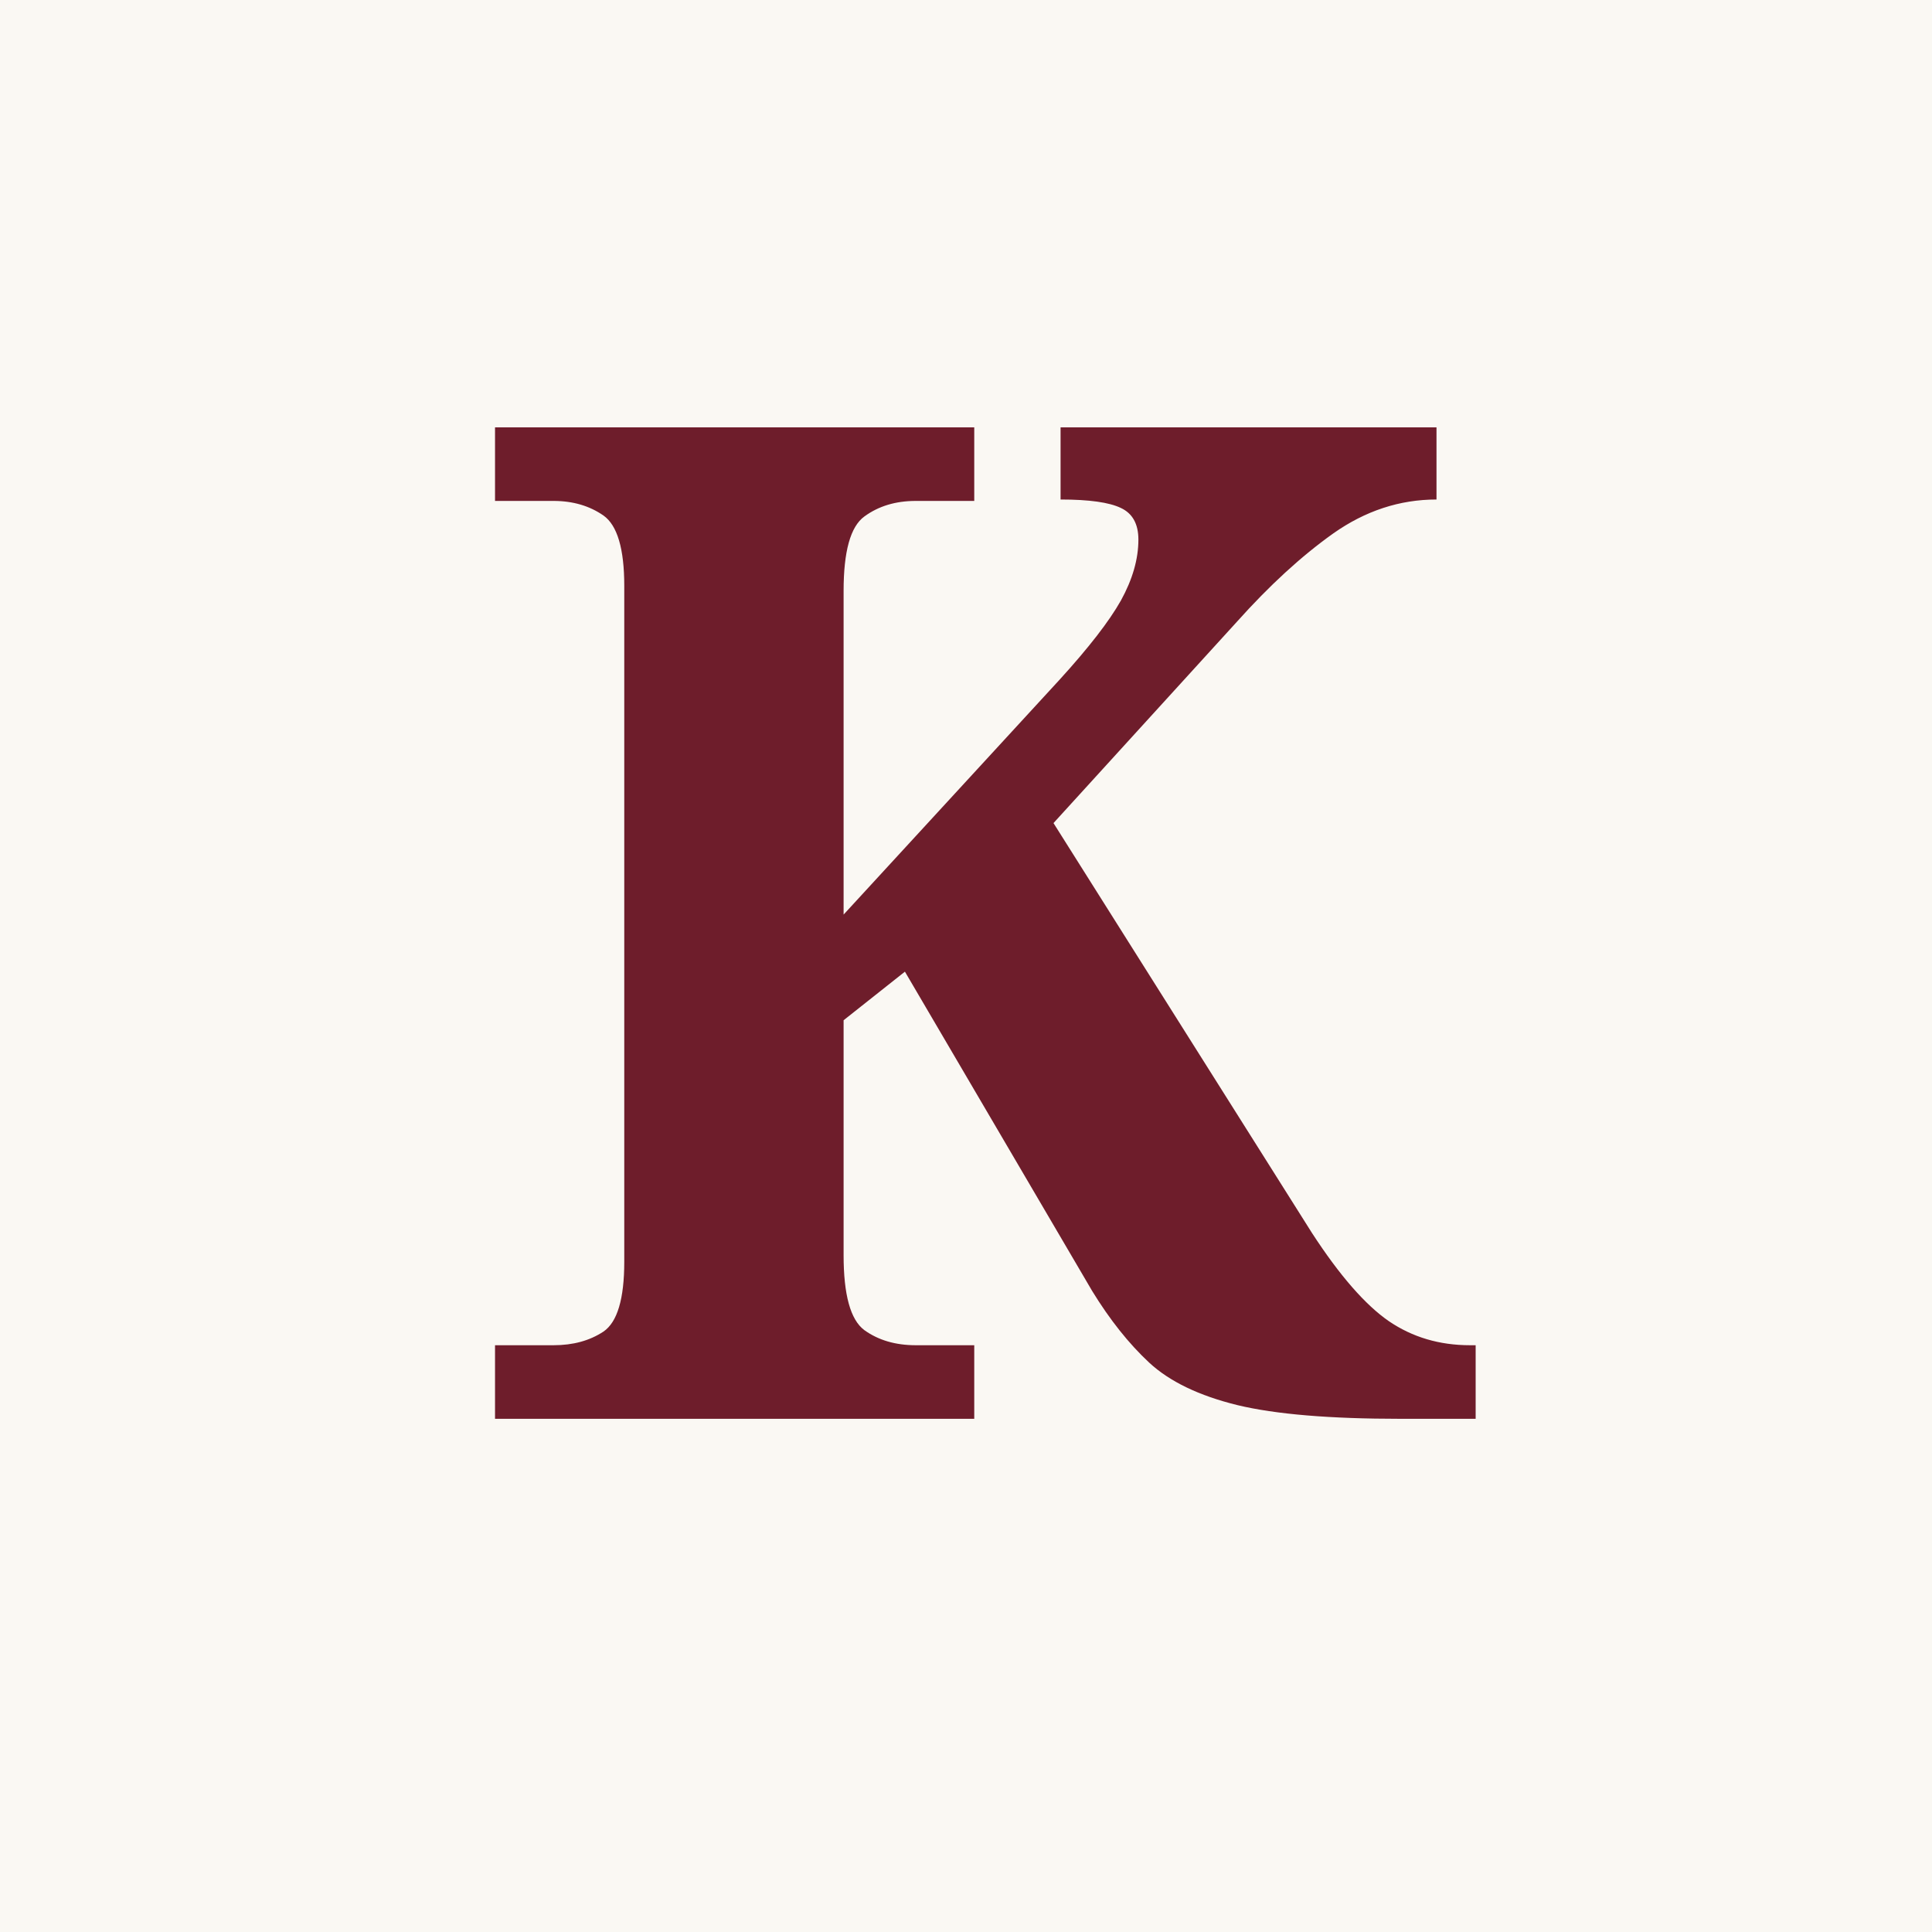
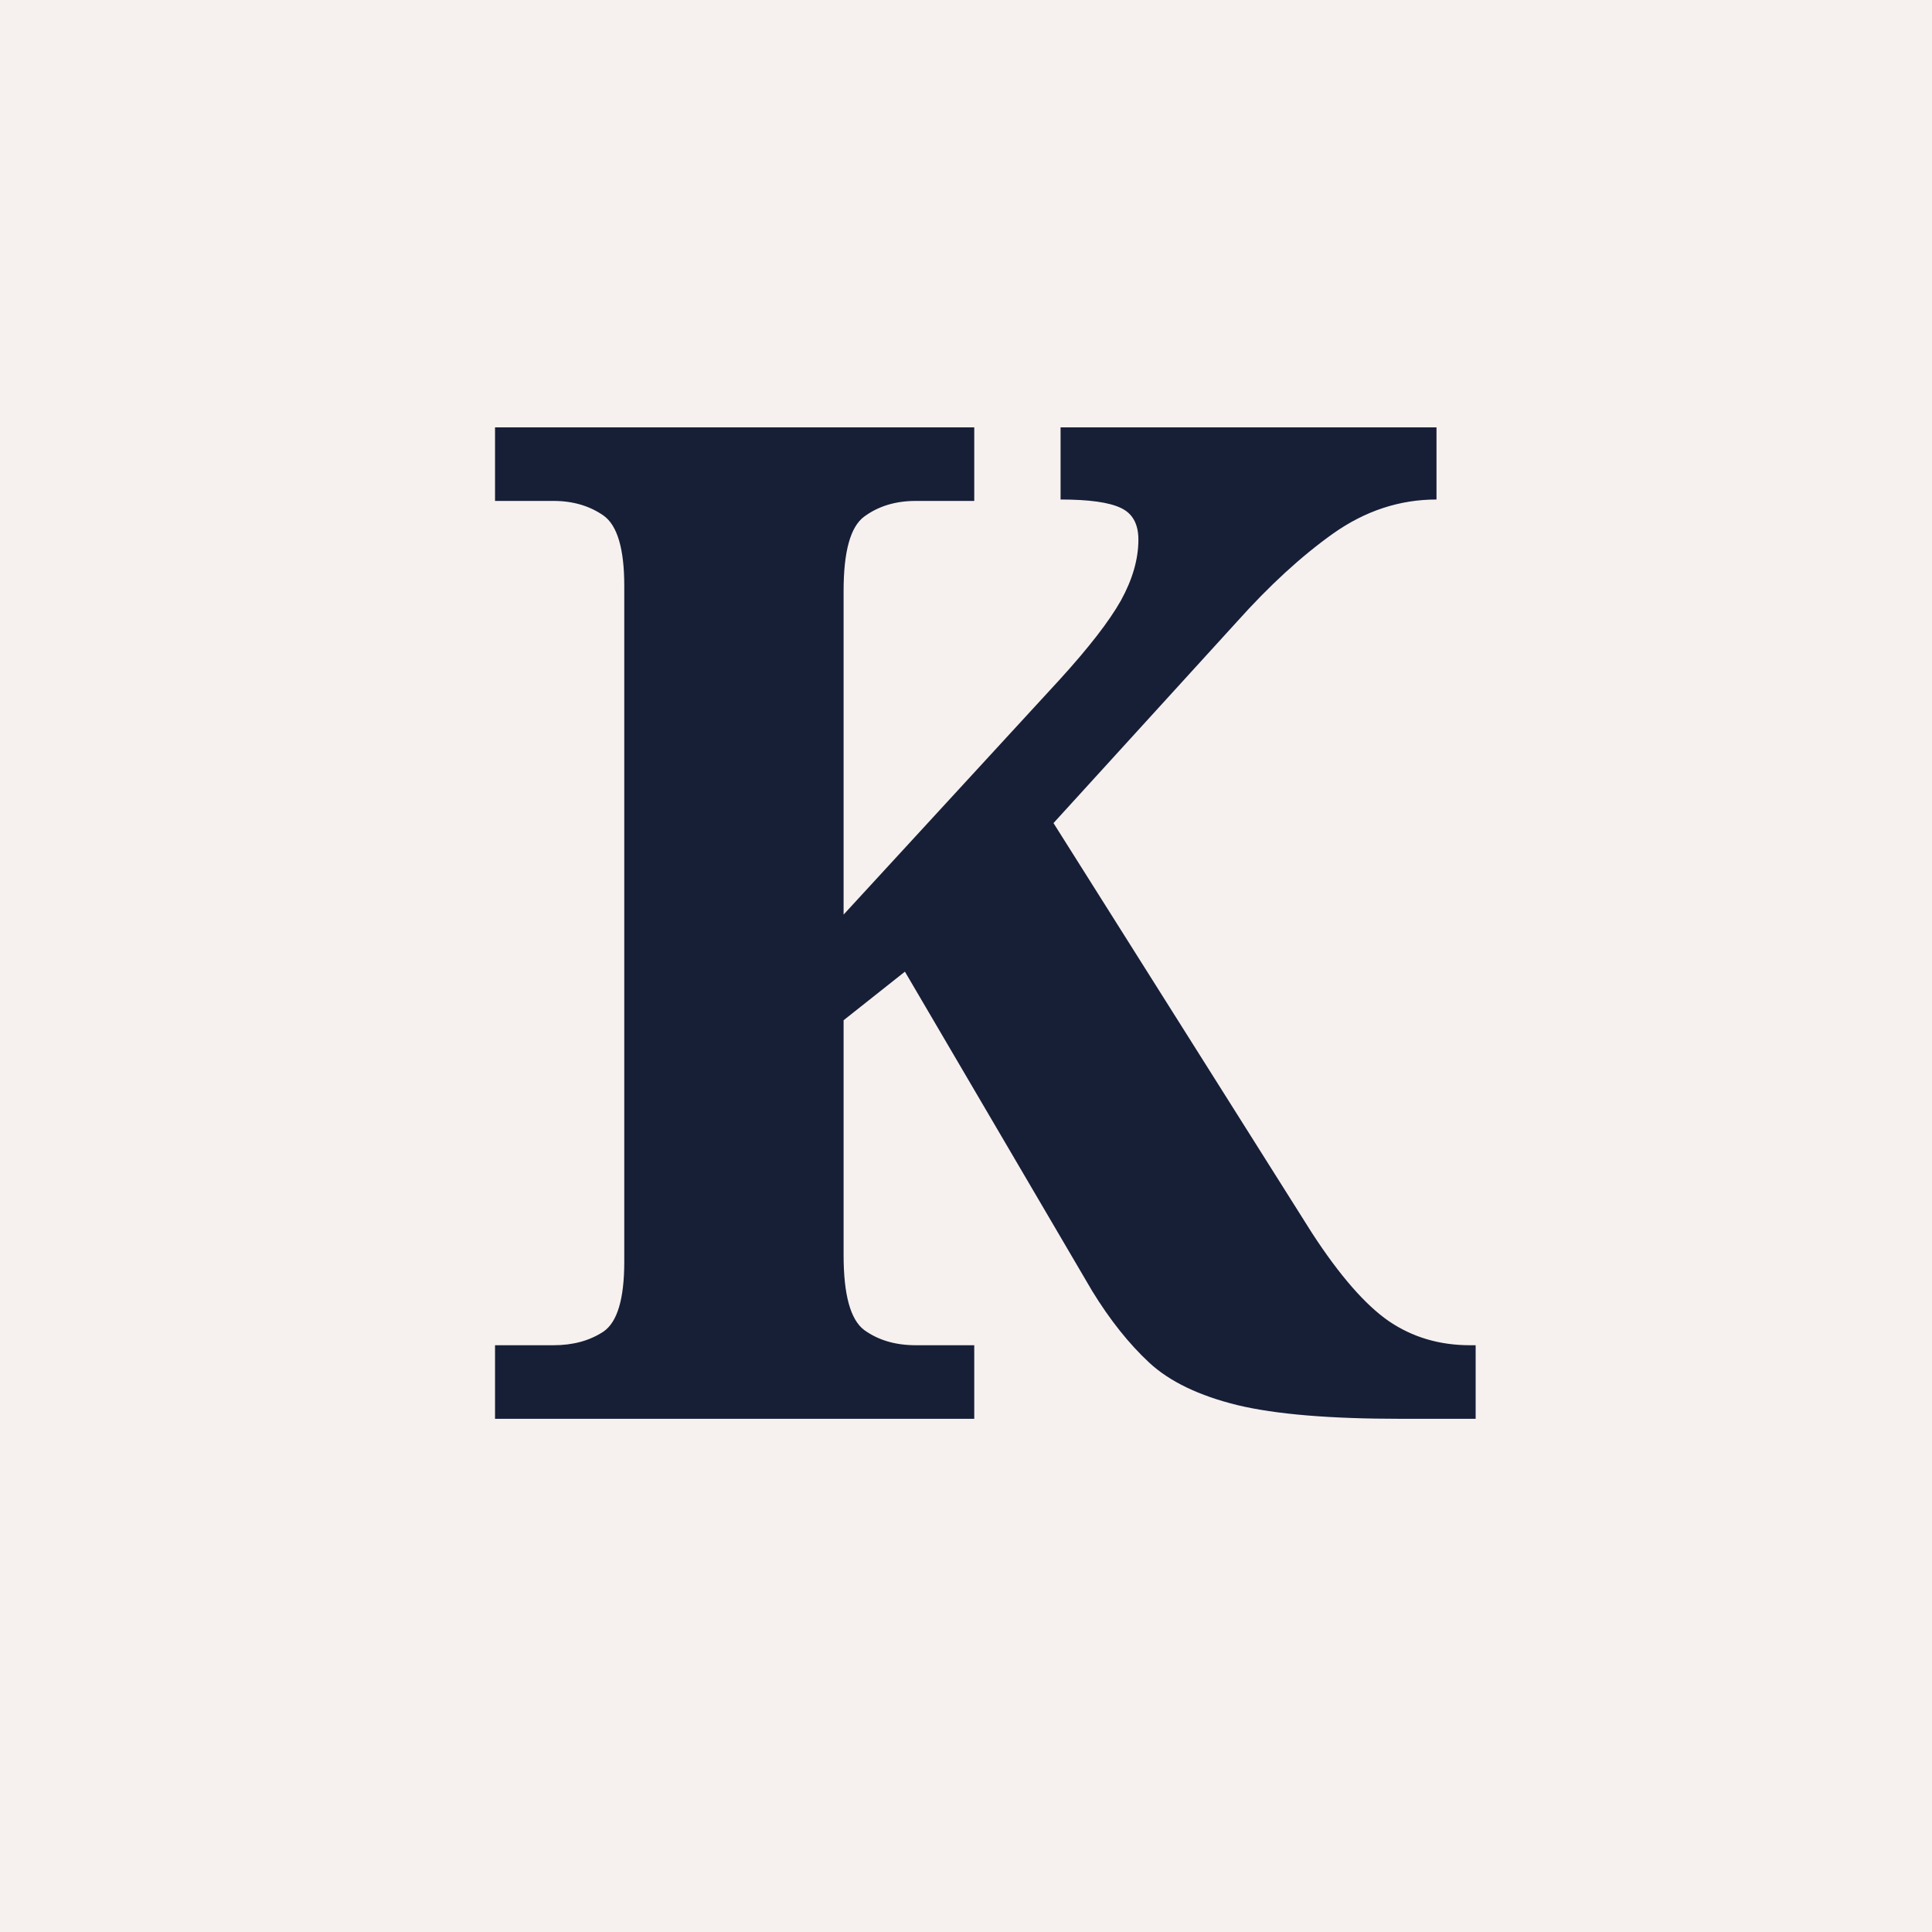
<svg xmlns="http://www.w3.org/2000/svg" viewBox="0 0 64 64">
-   <rect width="64" height="64" fill="#FAF8F3" />
-   <text x="32" y="47" text-anchor="middle" font-family="Didot, 'Bodoni MT', 'Bodoni 72', Georgia, serif" font-size="46" font-weight="600" fill="#6E1D2B">K</text>
+   <rect width="64" height="64" fill="#F6F1EF" />
+   <text x="32" y="47" text-anchor="middle" font-family="Didot, 'Bodoni MT', 'Bodoni 72', Georgia, serif" font-size="46" font-weight="600" fill="#171F37">K</text>
</svg>
